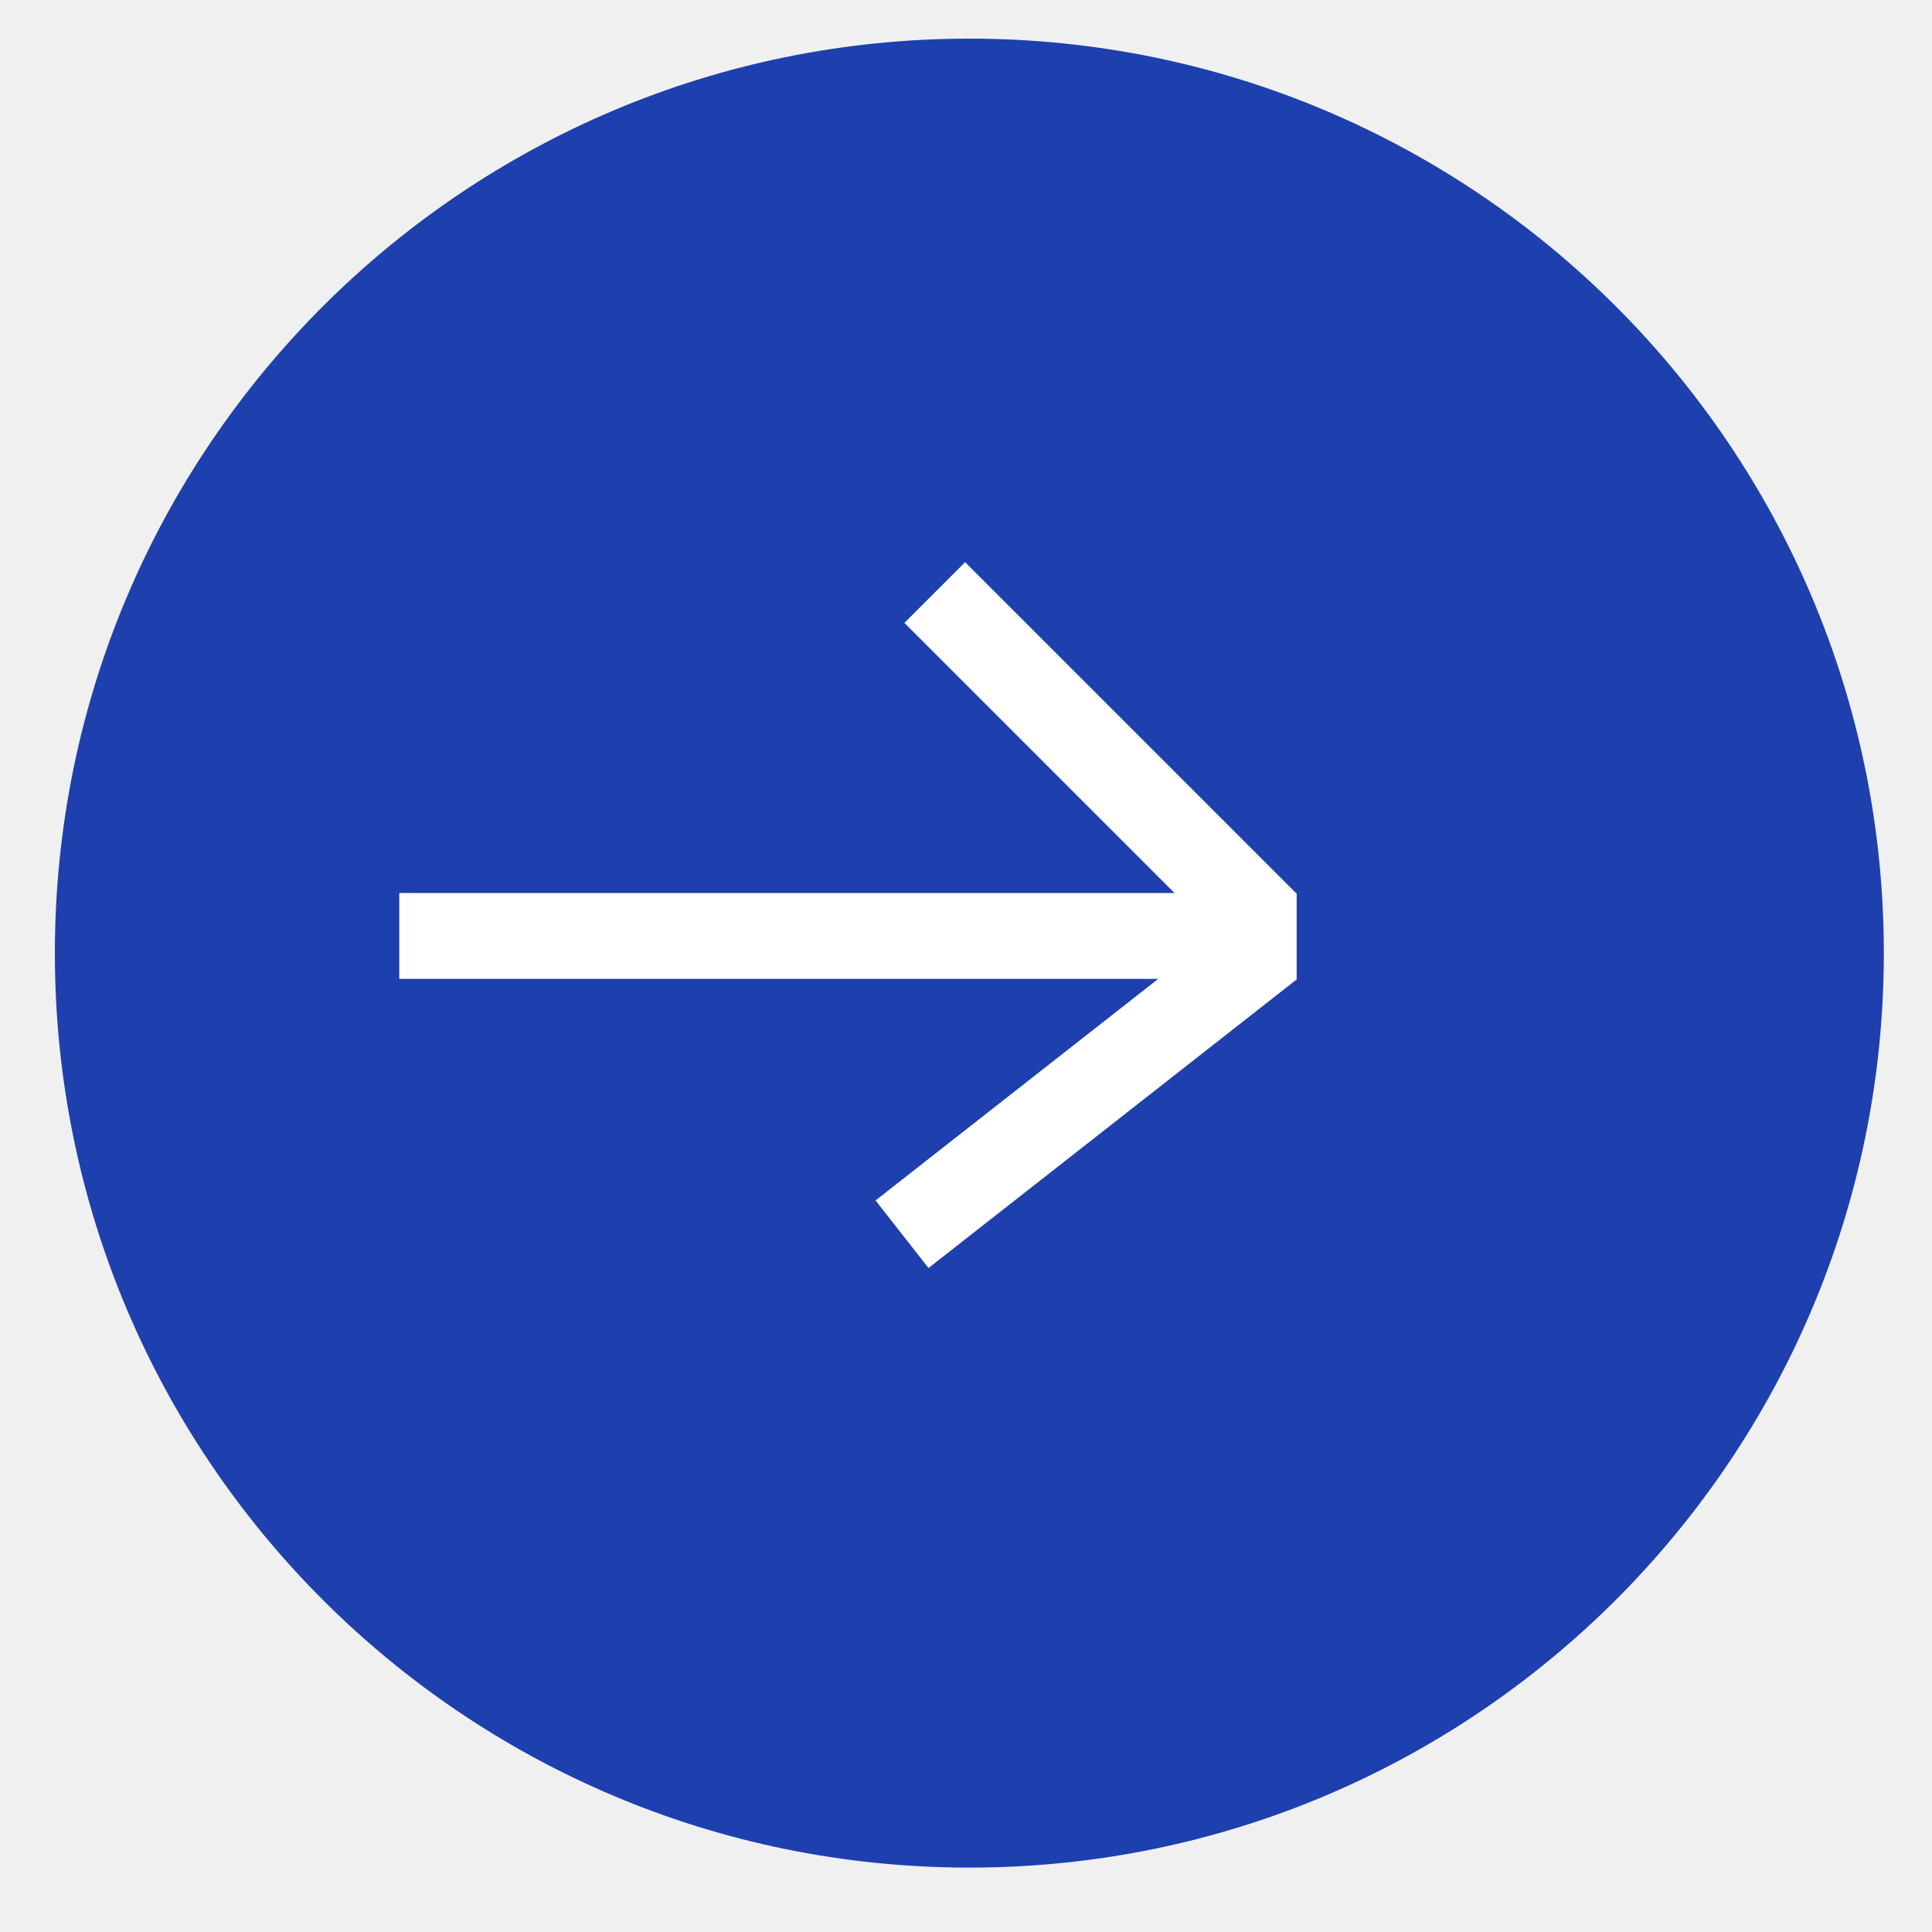
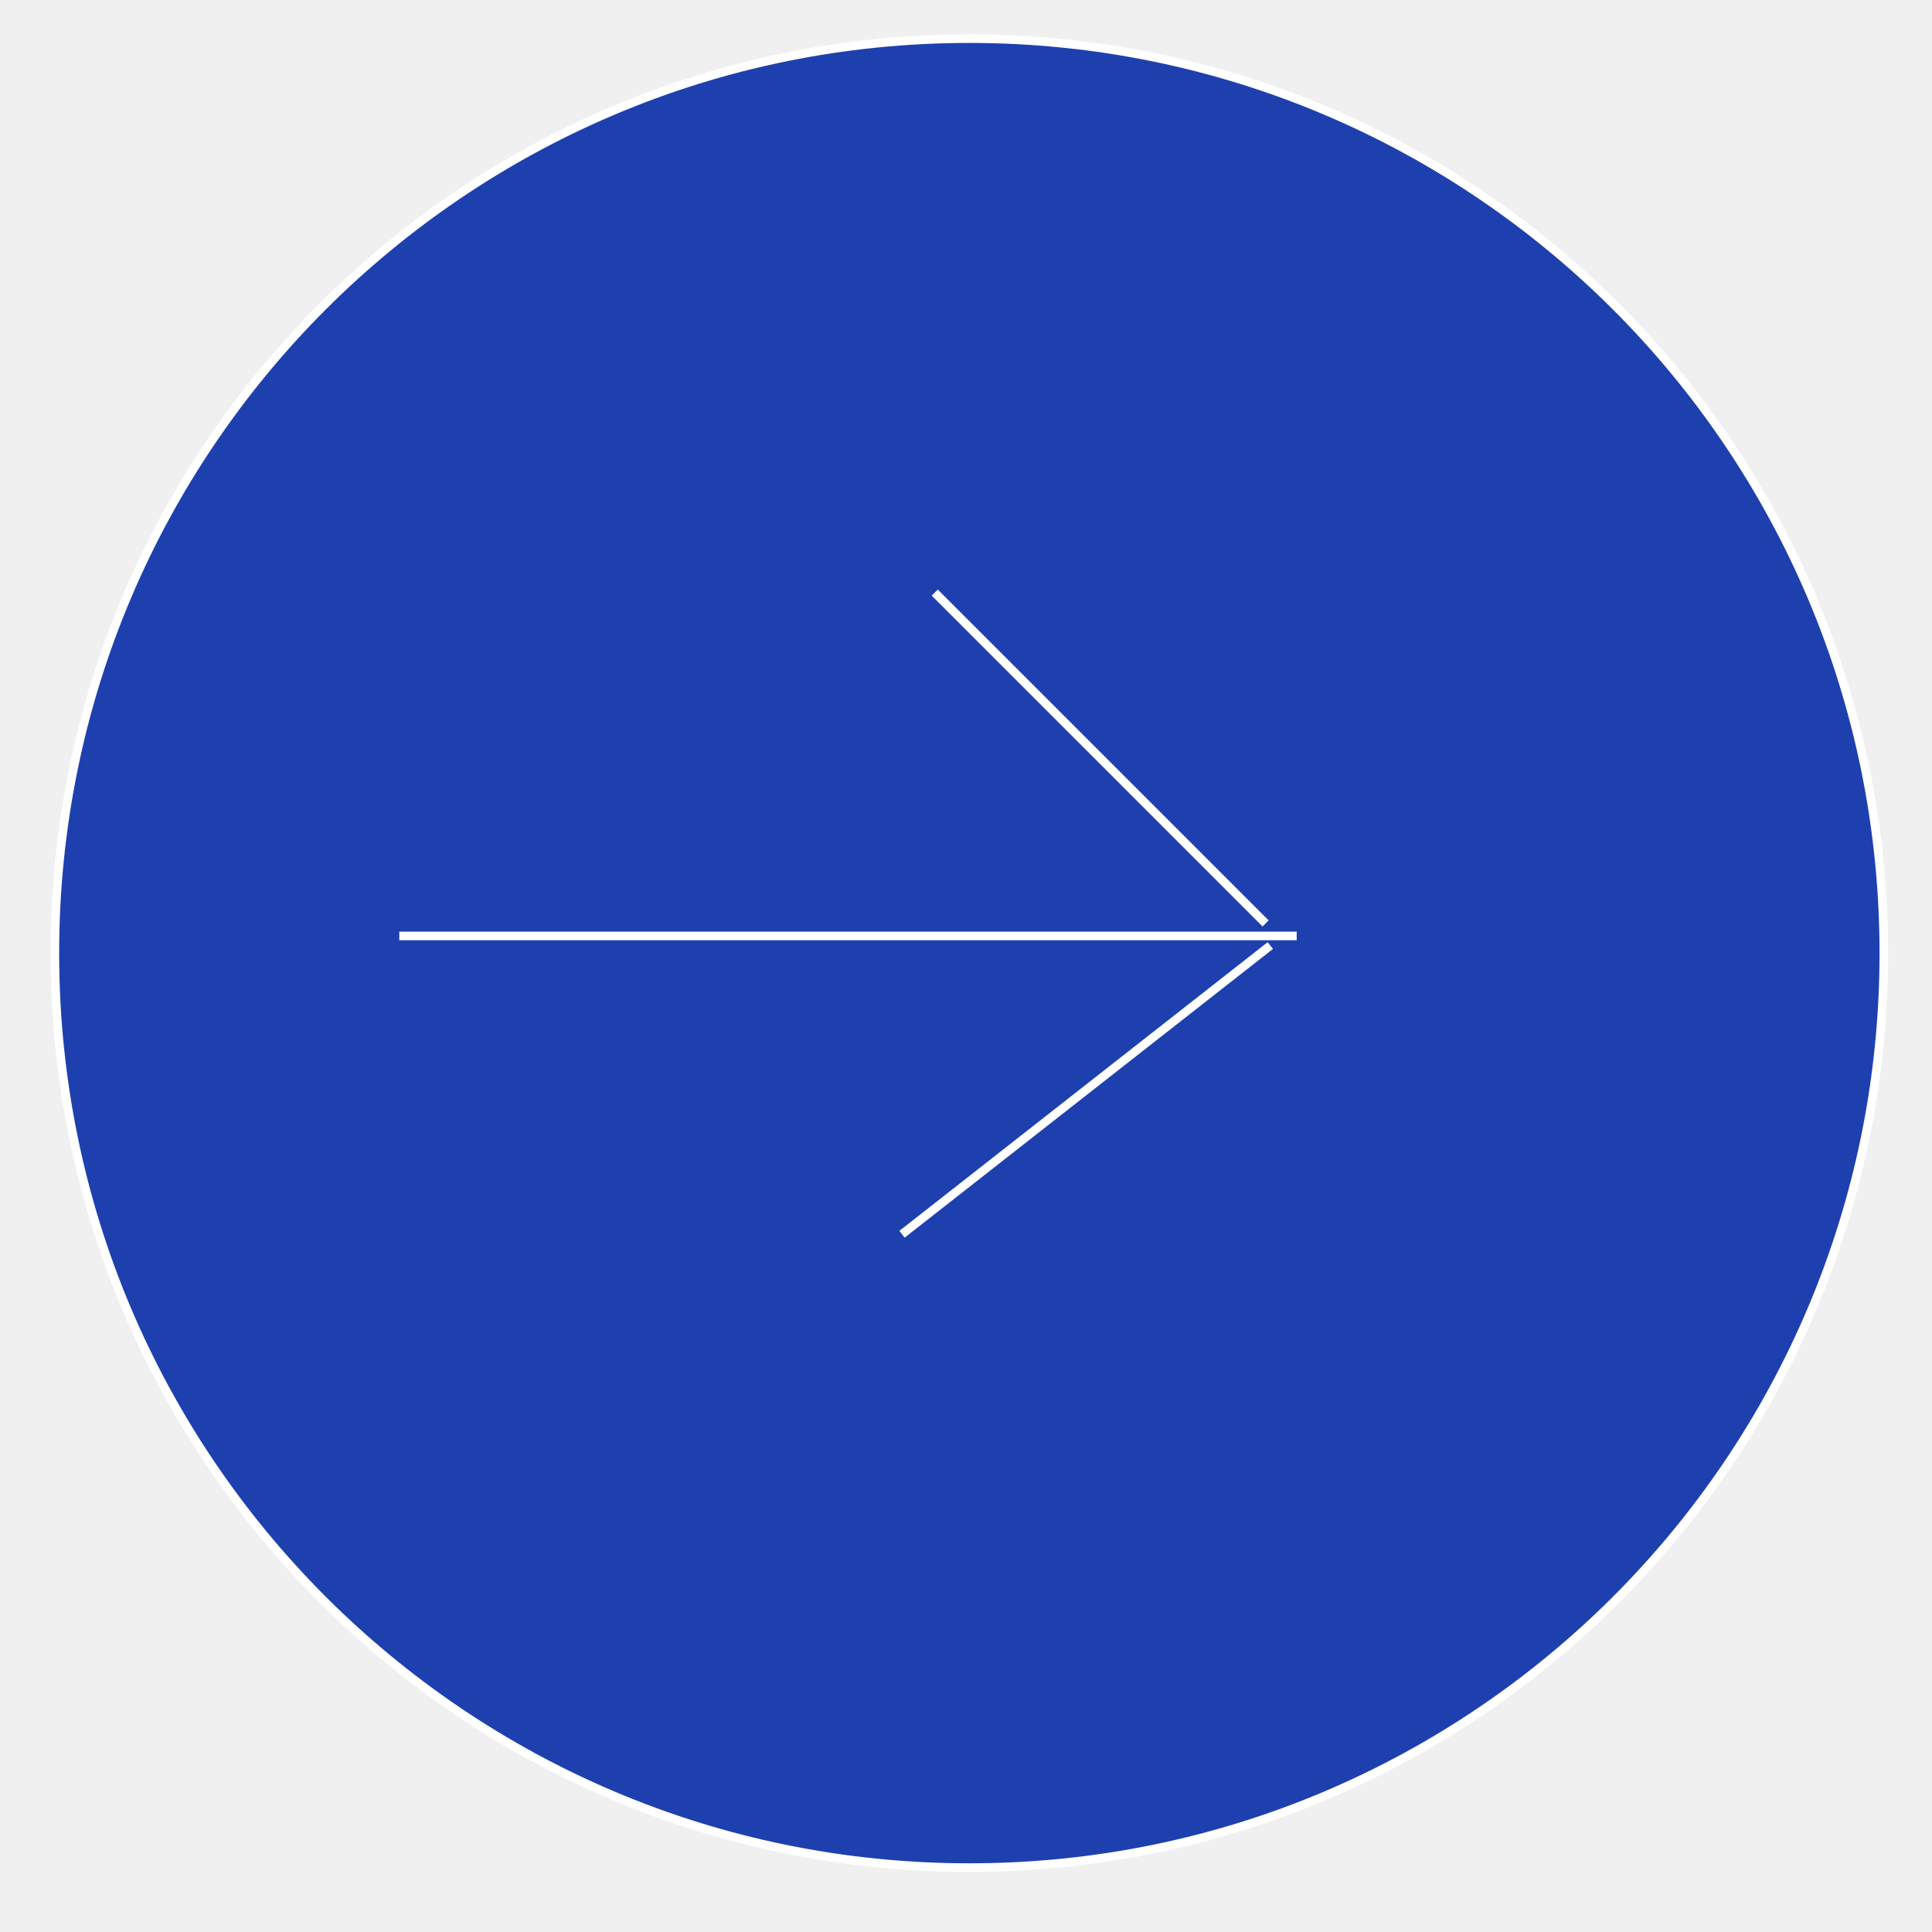
<svg xmlns="http://www.w3.org/2000/svg" width="225" height="225">
-   <g class="layer">
+   <g className="layer">
    <ellipse cx="146" cy="49" fill="#1e40af" id="svg_9" opacity="0.5" rx="0" ry="0" stroke="#000000" />
-     <ellipse cx="112.89" cy="111" fill="#1e40af" id="svg_10" rx="106.5" ry="106.5" stroke="#ffffff" stroke-width="0" />
-     <line fill="none" id="svg_14" stroke="#ffffff" stroke-width="10" x1="46.5" x2="151.01" y1="109" y2="109" />
-     <line fill="none" id="svg_15" stroke="#ffffff" stroke-width="10" x1="147.39" x2="108.86" y1="107.54" y2="69.01" />
-     <line fill="none" id="svg_16" stroke="#ffffff" stroke-width="10" x1="147.94" x2="105.05" y1="110.12" y2="143.74" />
+     <ellipse cx="112.89" cy="111" fill="#1e40af" id="svg_10" rx="106.5" ry="106.5" stroke="#ffffff" strokeWidth="0" />
+     <line fill="none" id="svg_14" stroke="#ffffff" strokeWidth="10" x1="46.5" x2="151.01" y1="109" y2="109" />
+     <line fill="none" id="svg_15" stroke="#ffffff" strokeWidth="10" x1="147.39" x2="108.86" y1="107.54" y2="69.01" />
+     <line fill="none" id="svg_16" stroke="#ffffff" strokeWidth="10" x1="147.94" x2="105.05" y1="110.12" y2="143.74" />
  </g>
</svg>
